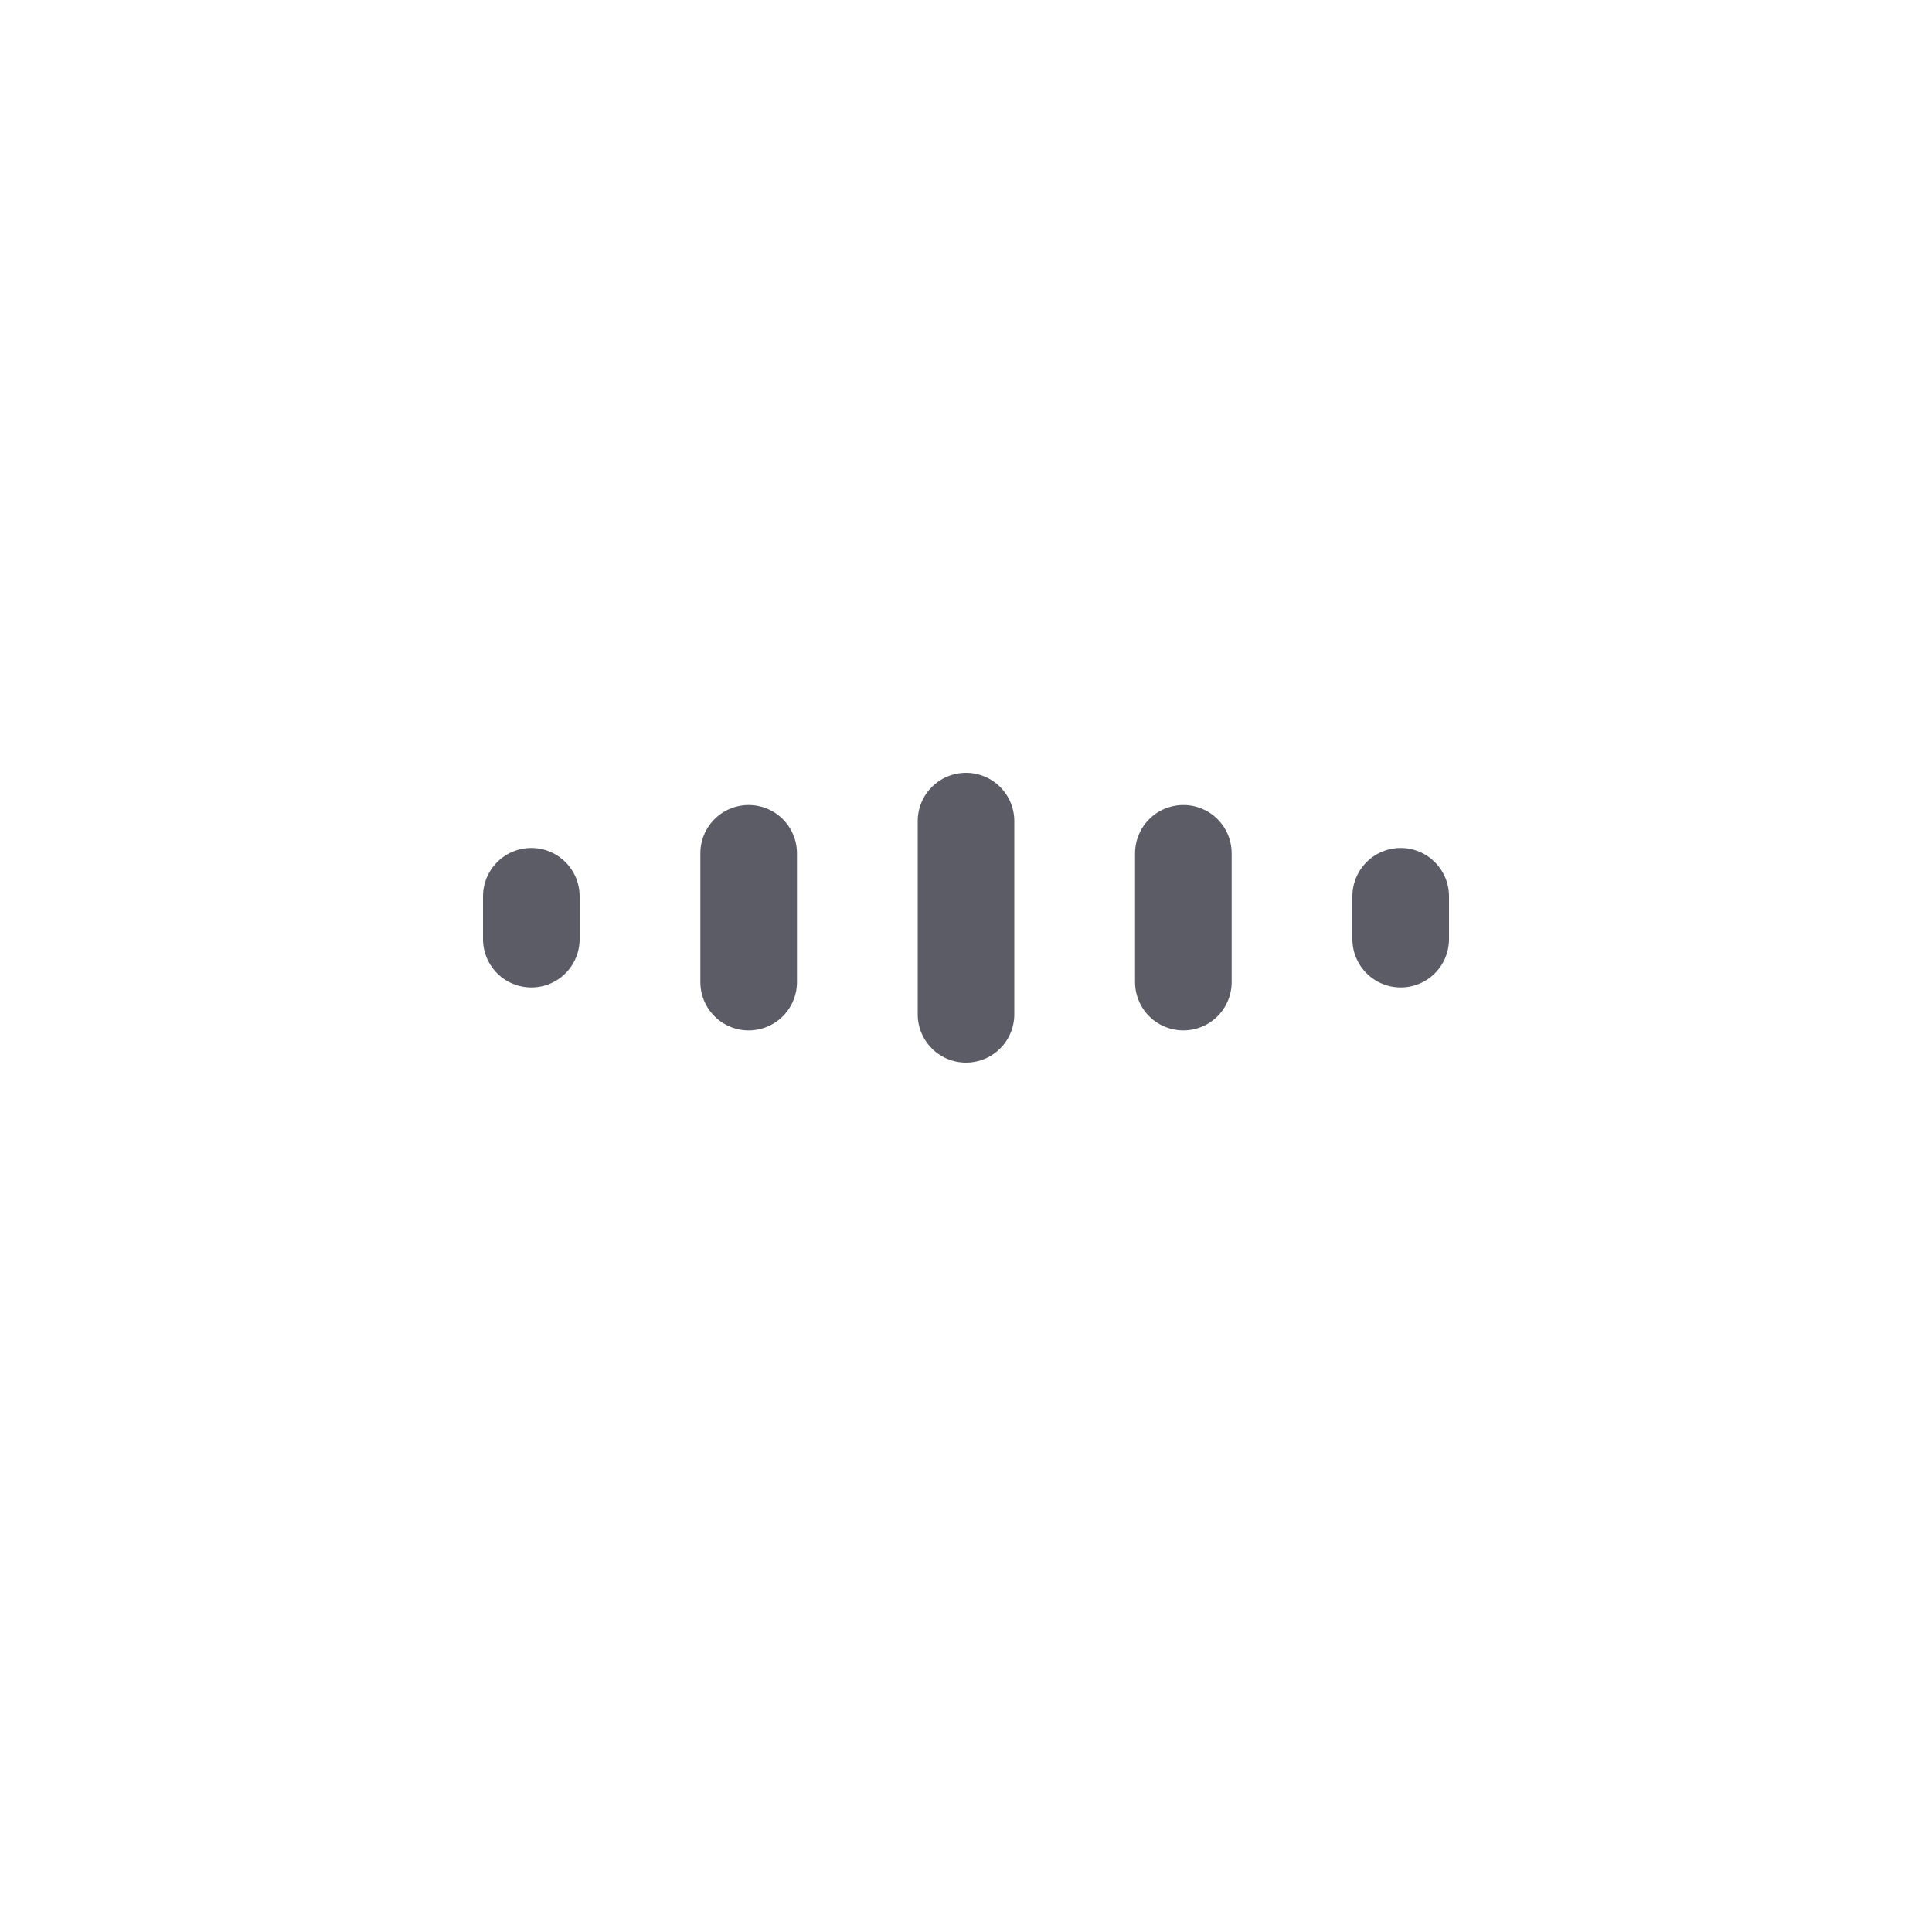
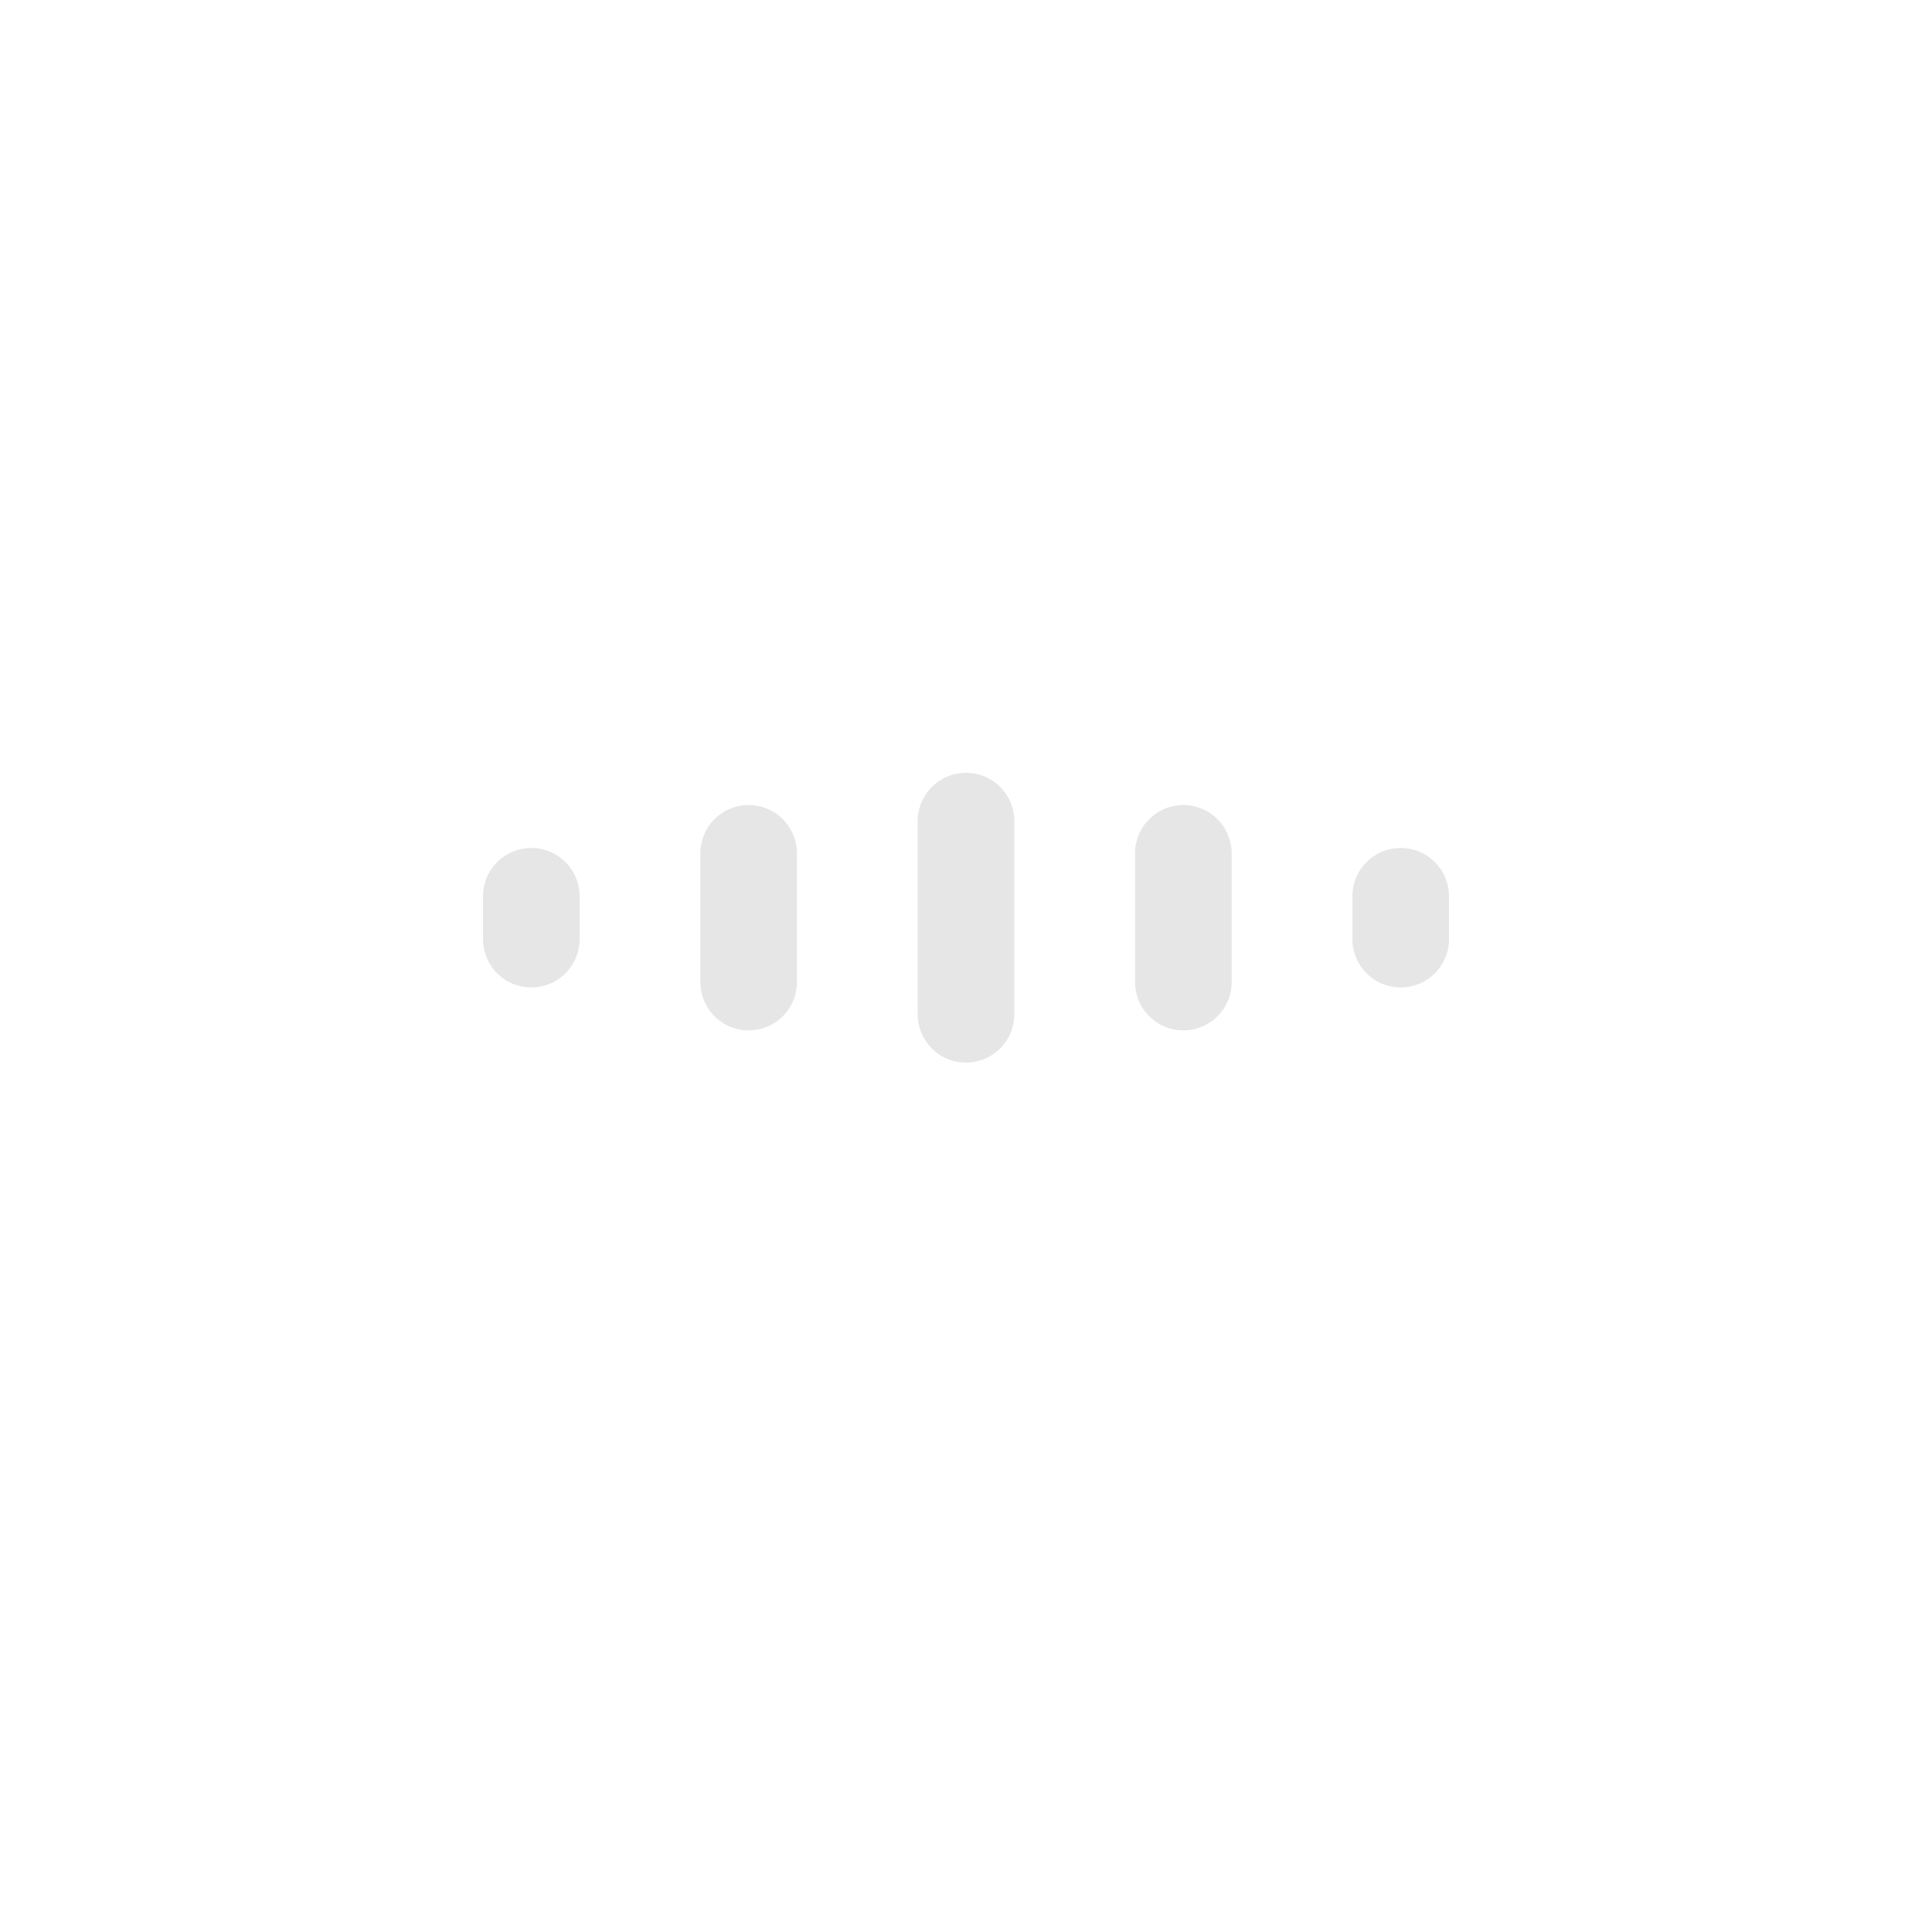
<svg xmlns="http://www.w3.org/2000/svg" width="40" height="40" viewBox="0 0 40 40" fill="none">
-   <path d="M11 18.556V19.444M15.5 17.667V20.333M20 17V21M24.5 17.667V20.333M29 18.556V19.444" stroke="#5C5C66" stroke-width="2" stroke-linecap="round" stroke-linejoin="round" />
+   <path d="M11 18.556V19.444M15.5 17.667V20.333M20 17V21M24.5 17.667V20.333M29 18.556V19.444" stroke="#E6E6E6" stroke-width="2" stroke-linecap="round" stroke-linejoin="round" />
</svg>
